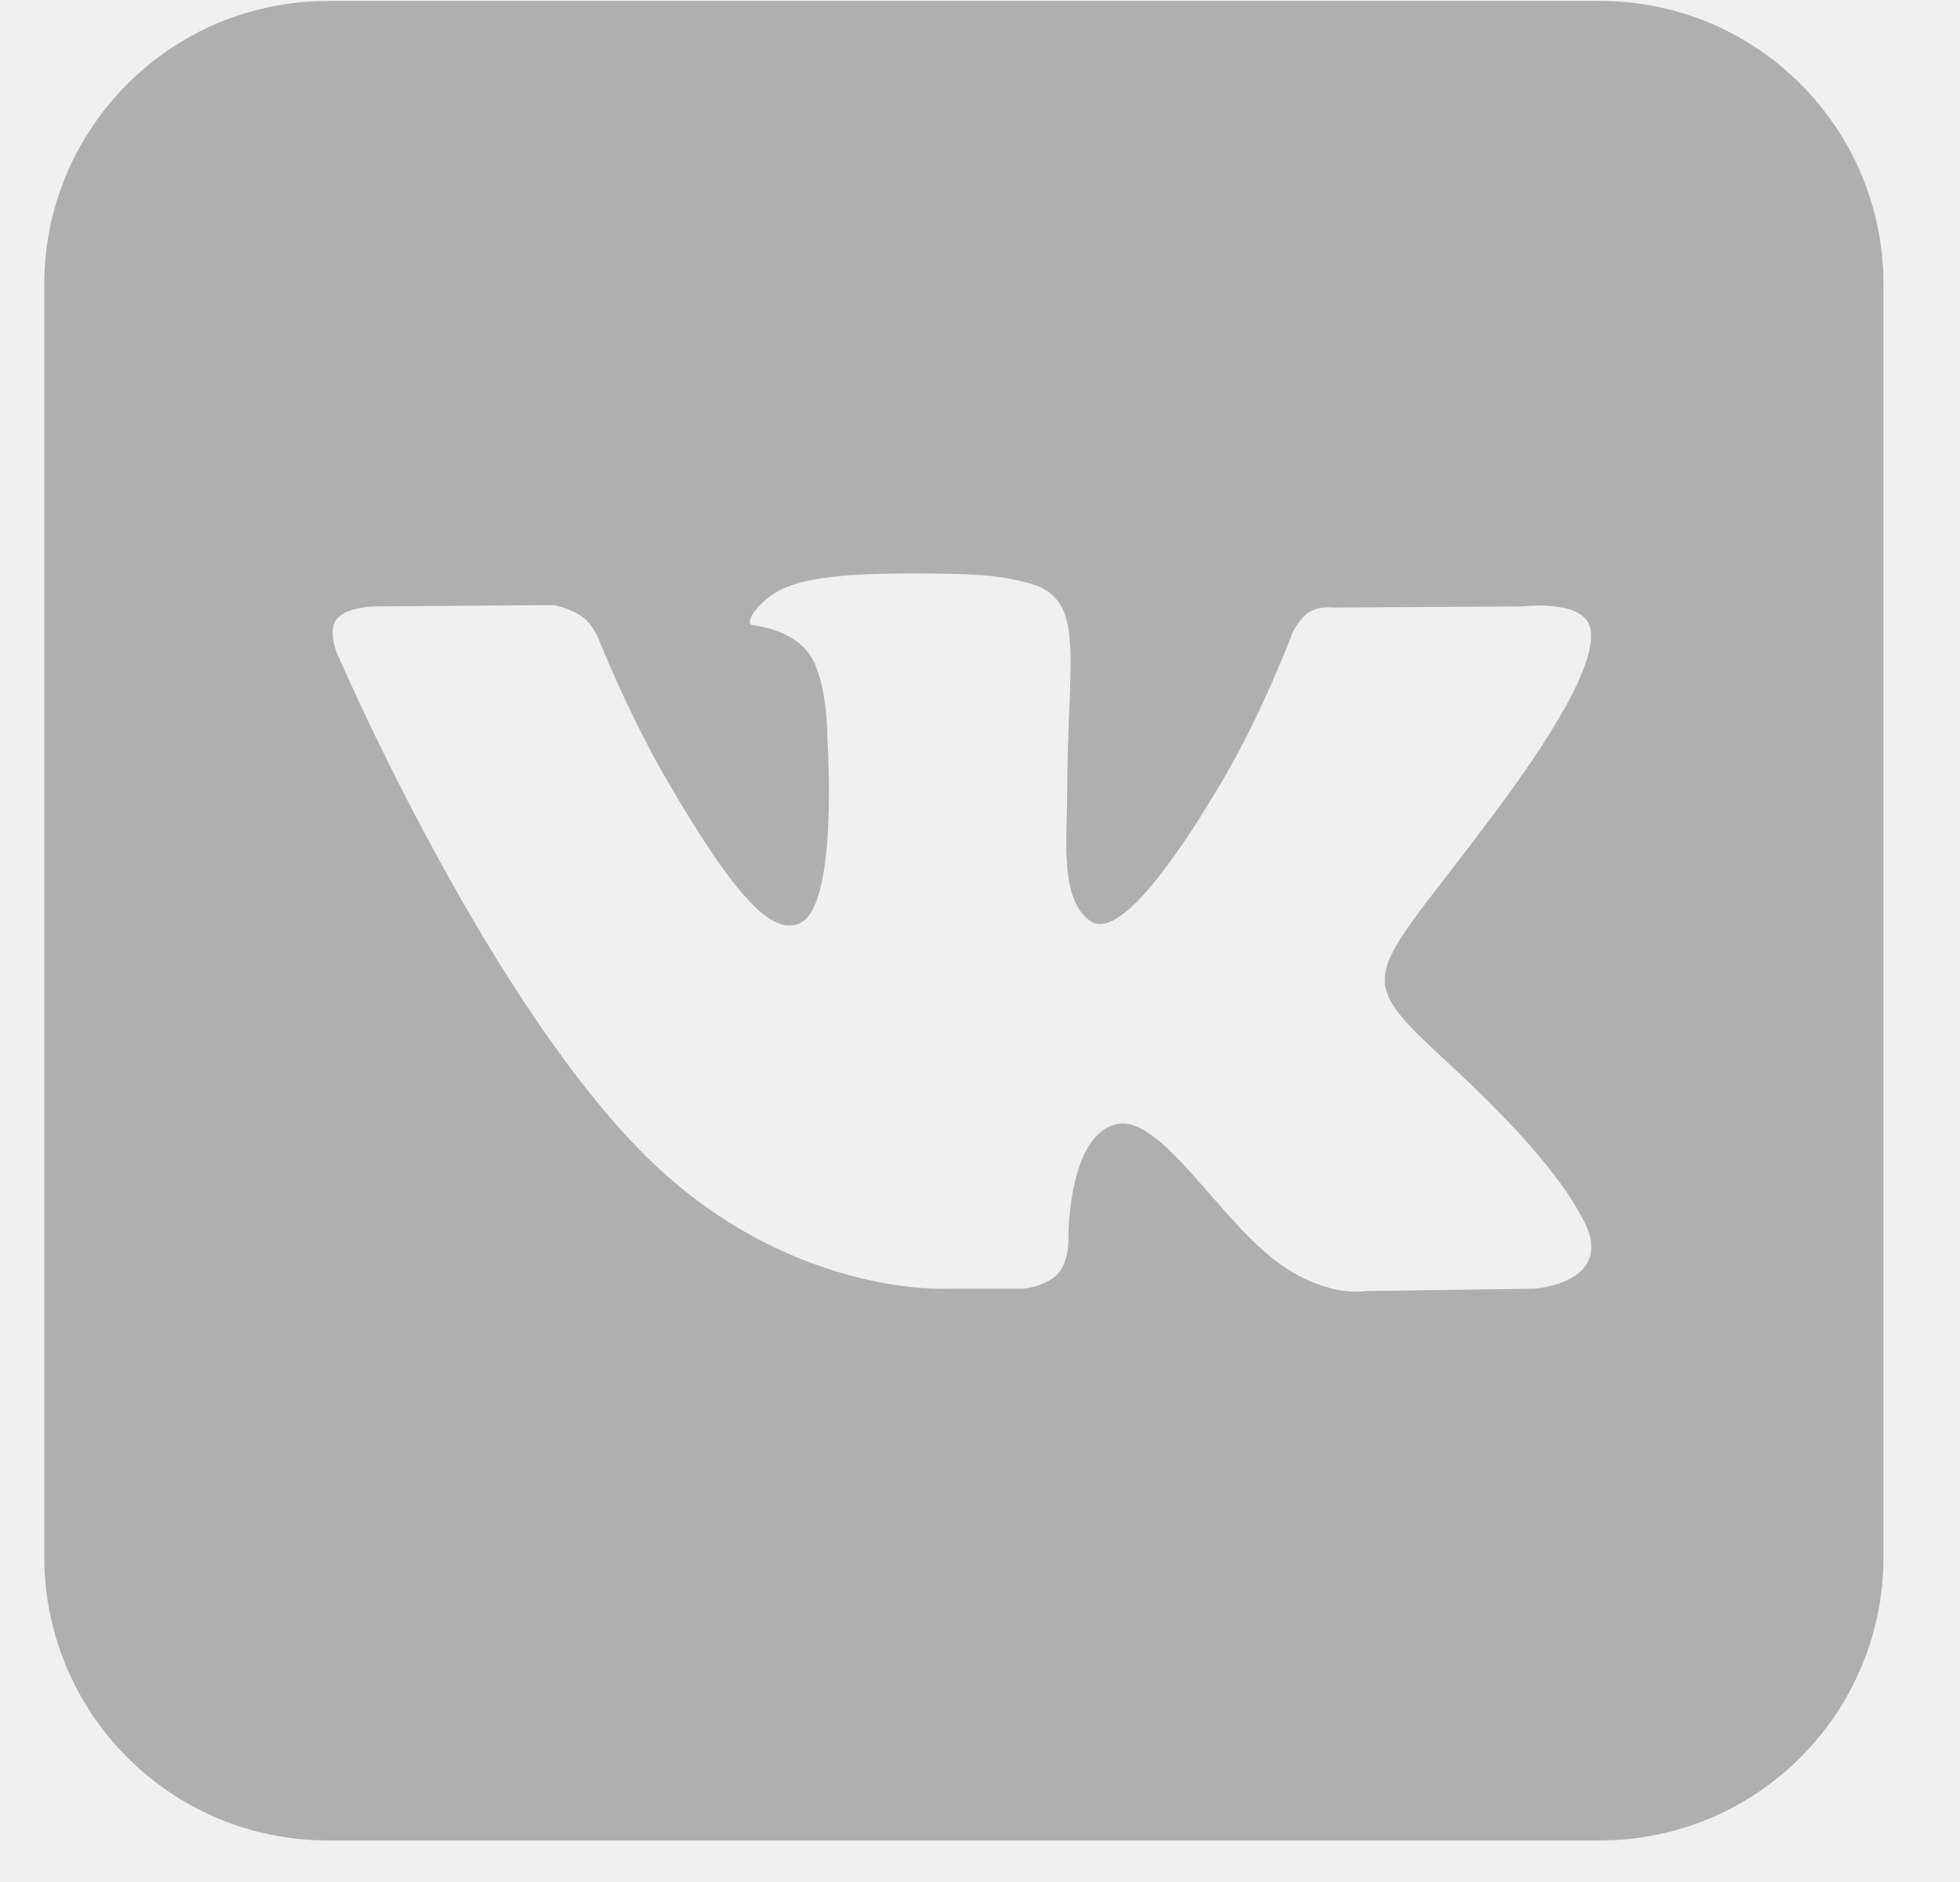
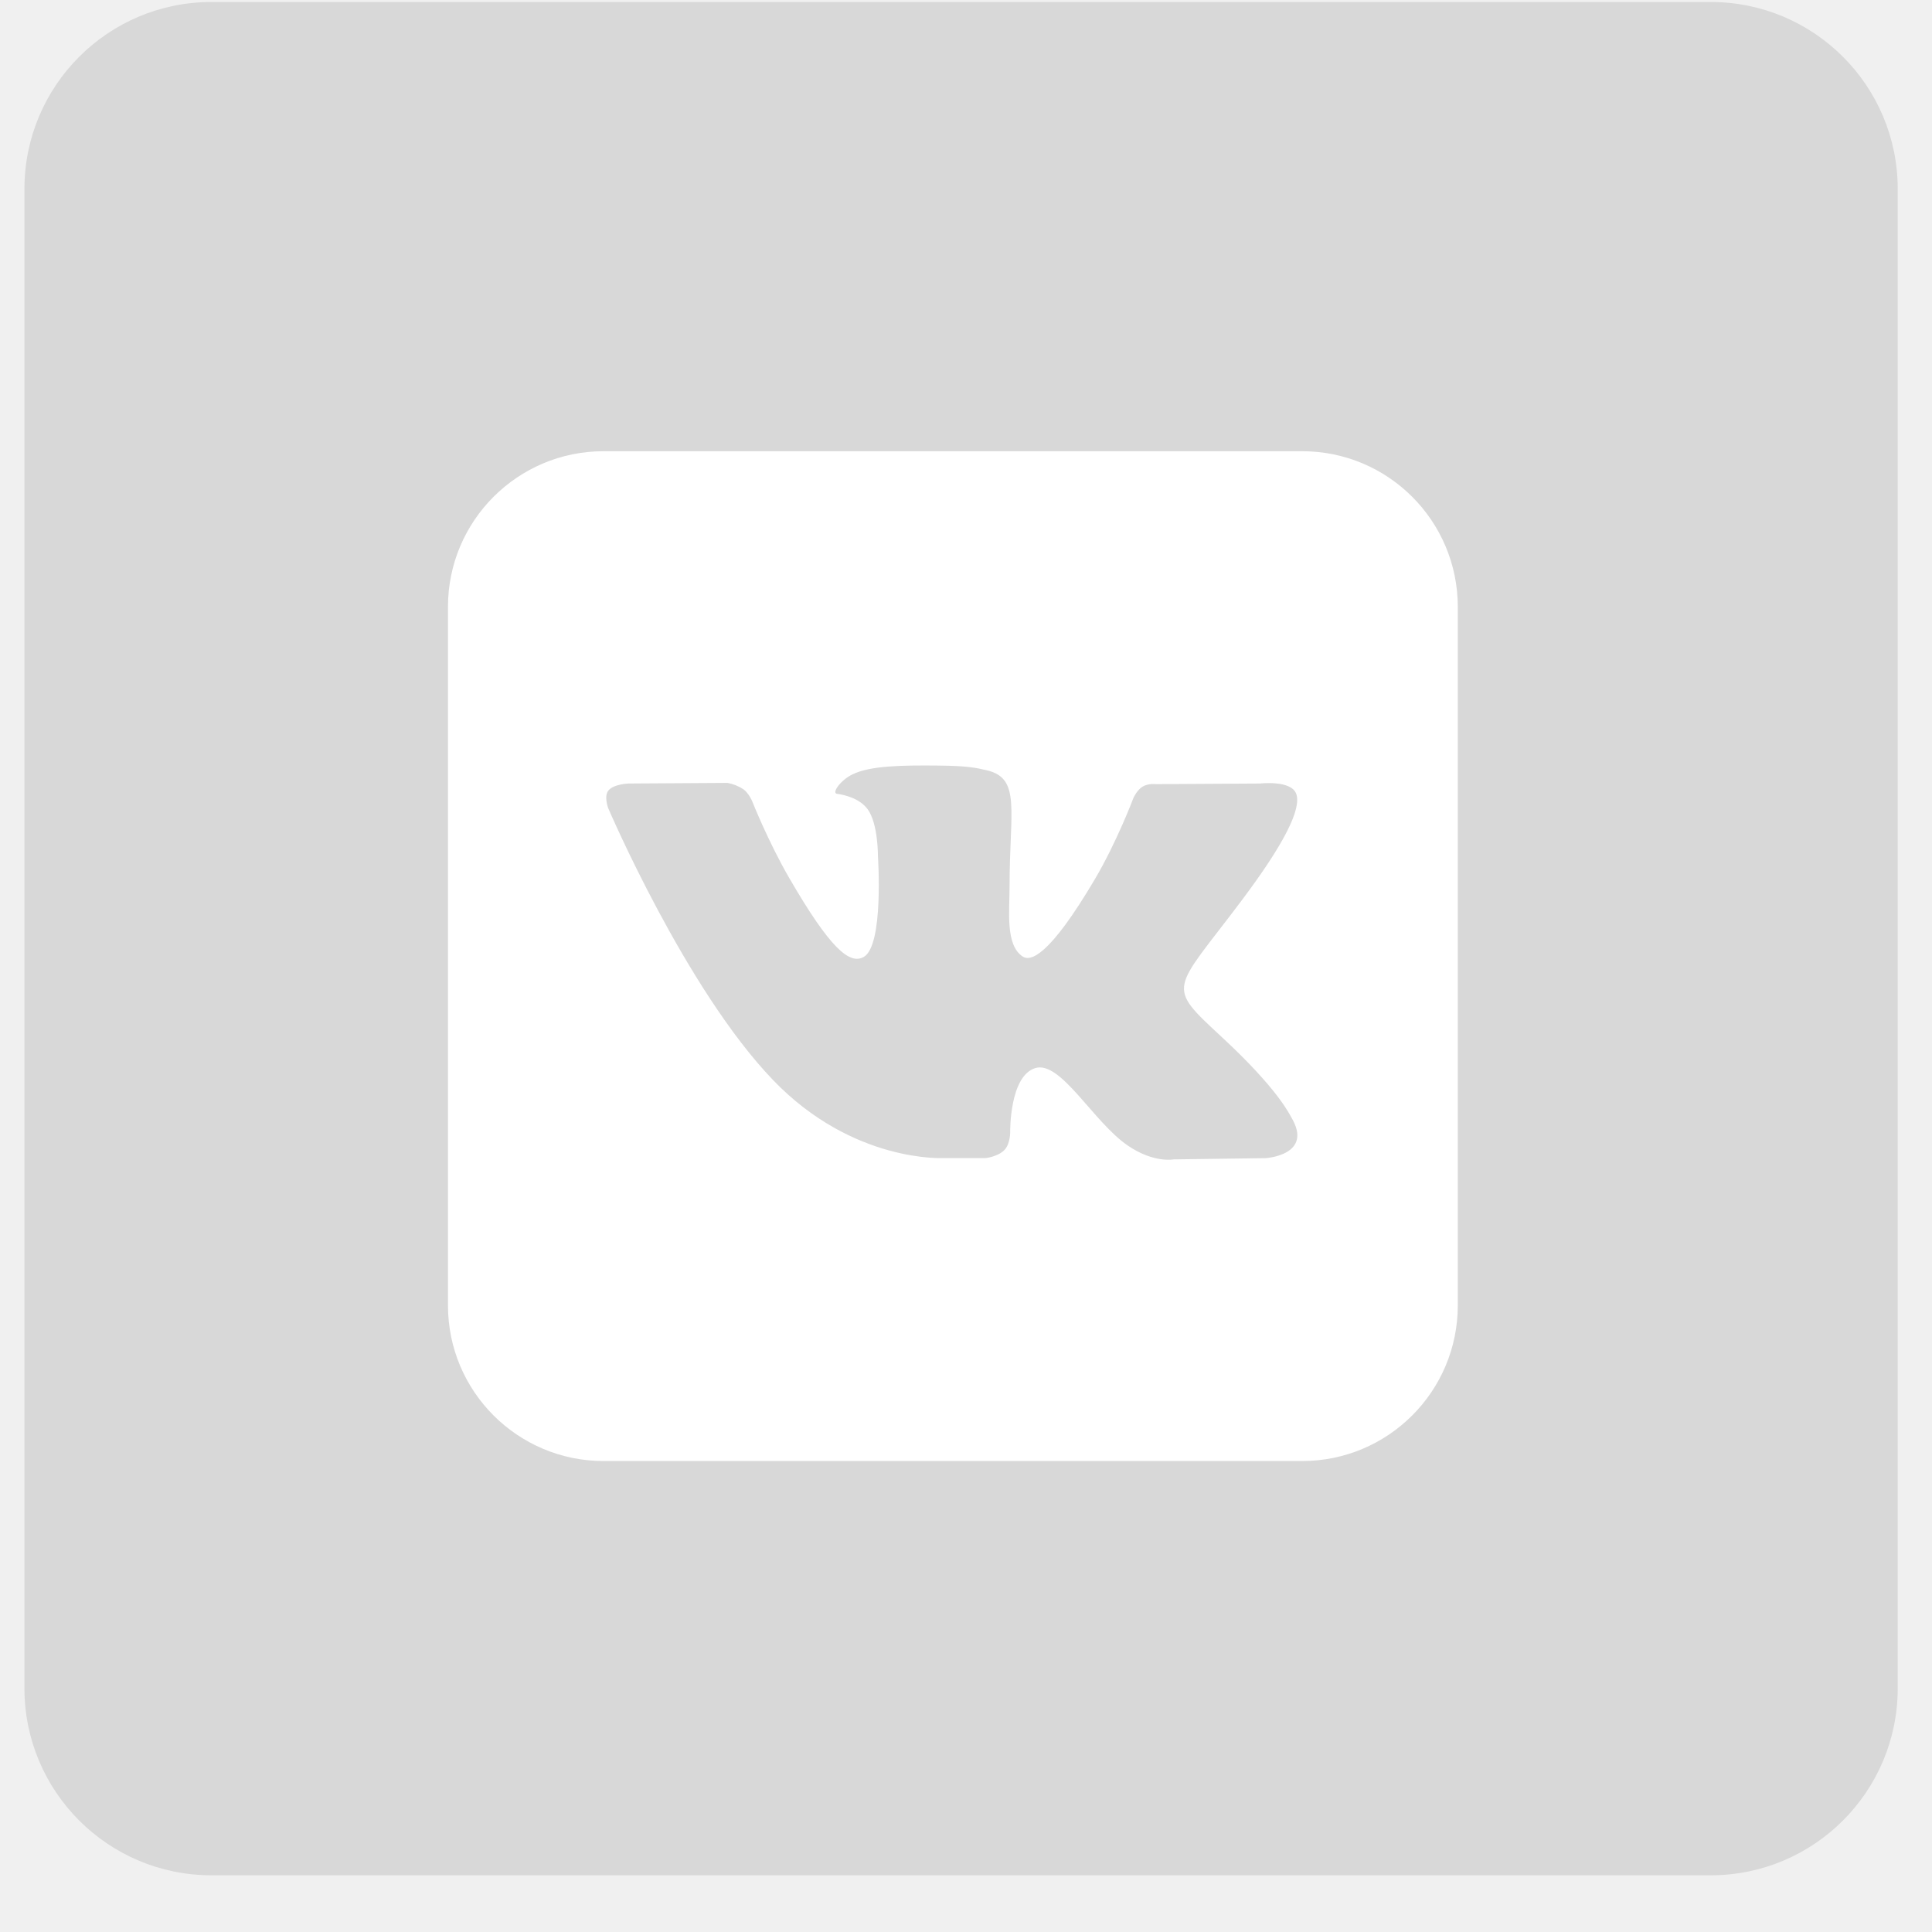
- <svg xmlns="http://www.w3.org/2000/svg" width="25" height="24" viewBox="0 0 25 24">
-   <path d="M4.18.012h16.229a3.615 3.615 0 0 1 3.615 3.615v16.229a3.615 3.615 0 0 1-3.615 3.614H4.179a3.615 3.615 0 0 1-3.614-3.614V3.626A3.615 3.615 0 0 1 4.18.013zm7.918 16.422h.96s.289-.032.437-.192c.136-.146.132-.421.132-.421s-.019-1.288.579-1.477c.589-.187 1.345 1.244 2.147 1.794.606.417 1.067.326 1.067.326l2.144-.03s1.122-.07.59-.951c-.044-.072-.31-.653-1.594-1.845-1.345-1.247-1.165-1.046.455-3.204.986-1.314 1.38-2.117 1.257-2.46-.117-.328-.843-.241-.843-.241l-2.414.015s-.179-.025-.311.055c-.13.077-.214.259-.214.259s-.382 1.017-.891 1.882c-1.075 1.825-1.505 1.921-1.68 1.808-.41-.264-.307-1.061-.307-1.627 0-1.77.268-2.507-.523-2.698-.262-.063-.455-.105-1.126-.112-.862-.008-1.59.003-2.003.205-.275.135-.487.434-.358.452.16.02.521.097.713.358.247.336.238 1.092.238 1.092s.143 2.082-.332 2.34c-.325.178-.771-.184-1.73-1.84-.49-.848-.861-1.786-.861-1.786s-.072-.175-.2-.269a.997.997 0 0 0-.37-.15l-2.294.016s-.344.01-.47.159c-.113.133-.01.409-.01.409s1.796 4.201 3.83 6.319c1.864 1.941 3.982 1.814 3.982 1.814z" fill="#AFAFAF" fill-rule="evenodd" />
+ <svg xmlns="http://www.w3.org/2000/svg" width="31" height="31" viewBox="0 0 31 31">
+   <g fill="none" fill-rule="evenodd">
+     <rect fill="#D8D8D8" x=".392" y=".032" width="30.058" height="30.058" rx="3" />
+     <path d="M9.684 7.24h11.21a2.497 2.497 0 0 1 2.497 2.496v11.21a2.497 2.497 0 0 1-2.497 2.497H9.684a2.497 2.497 0 0 1-2.496-2.497V9.736A2.497 2.497 0 0 1 9.684 7.24zm5.47 11.342h.662s.2-.022.303-.132c.094-.101.09-.291.09-.291s-.012-.89.4-1.02c.407-.13.93.86 1.484 1.24.418.287.737.224.737.224l1.48-.02s.775-.048.408-.658c-.03-.05-.214-.45-1.101-1.273-.929-.862-.804-.723.314-2.214.681-.908.954-1.462.868-1.7-.08-.225-.582-.166-.582-.166l-1.667.01s-.124-.016-.215.039c-.09.053-.147.179-.147.179s-.264.702-.616 1.3c-.743 1.26-1.04 1.327-1.161 1.249-.282-.183-.212-.733-.212-1.124 0-1.222.186-1.732-.36-1.864-.182-.043-.315-.072-.779-.077-.595-.006-1.098.002-1.383.142-.19.092-.337.3-.247.311.11.015.36.068.492.248.17.232.165.754.165.754s.098 1.438-.23 1.617c-.224.123-.533-.128-1.195-1.271-.339-.586-.595-1.234-.595-1.234s-.05-.12-.137-.186a.695.695 0 0 0-.256-.103l-1.585.01s-.238.007-.325.11c-.078.092-.006.283-.006.283s1.24 2.902 2.645 4.364c1.288 1.341 2.75 1.253 2.75 1.253z" fill="#FFF" />
+   </g>
</svg>
